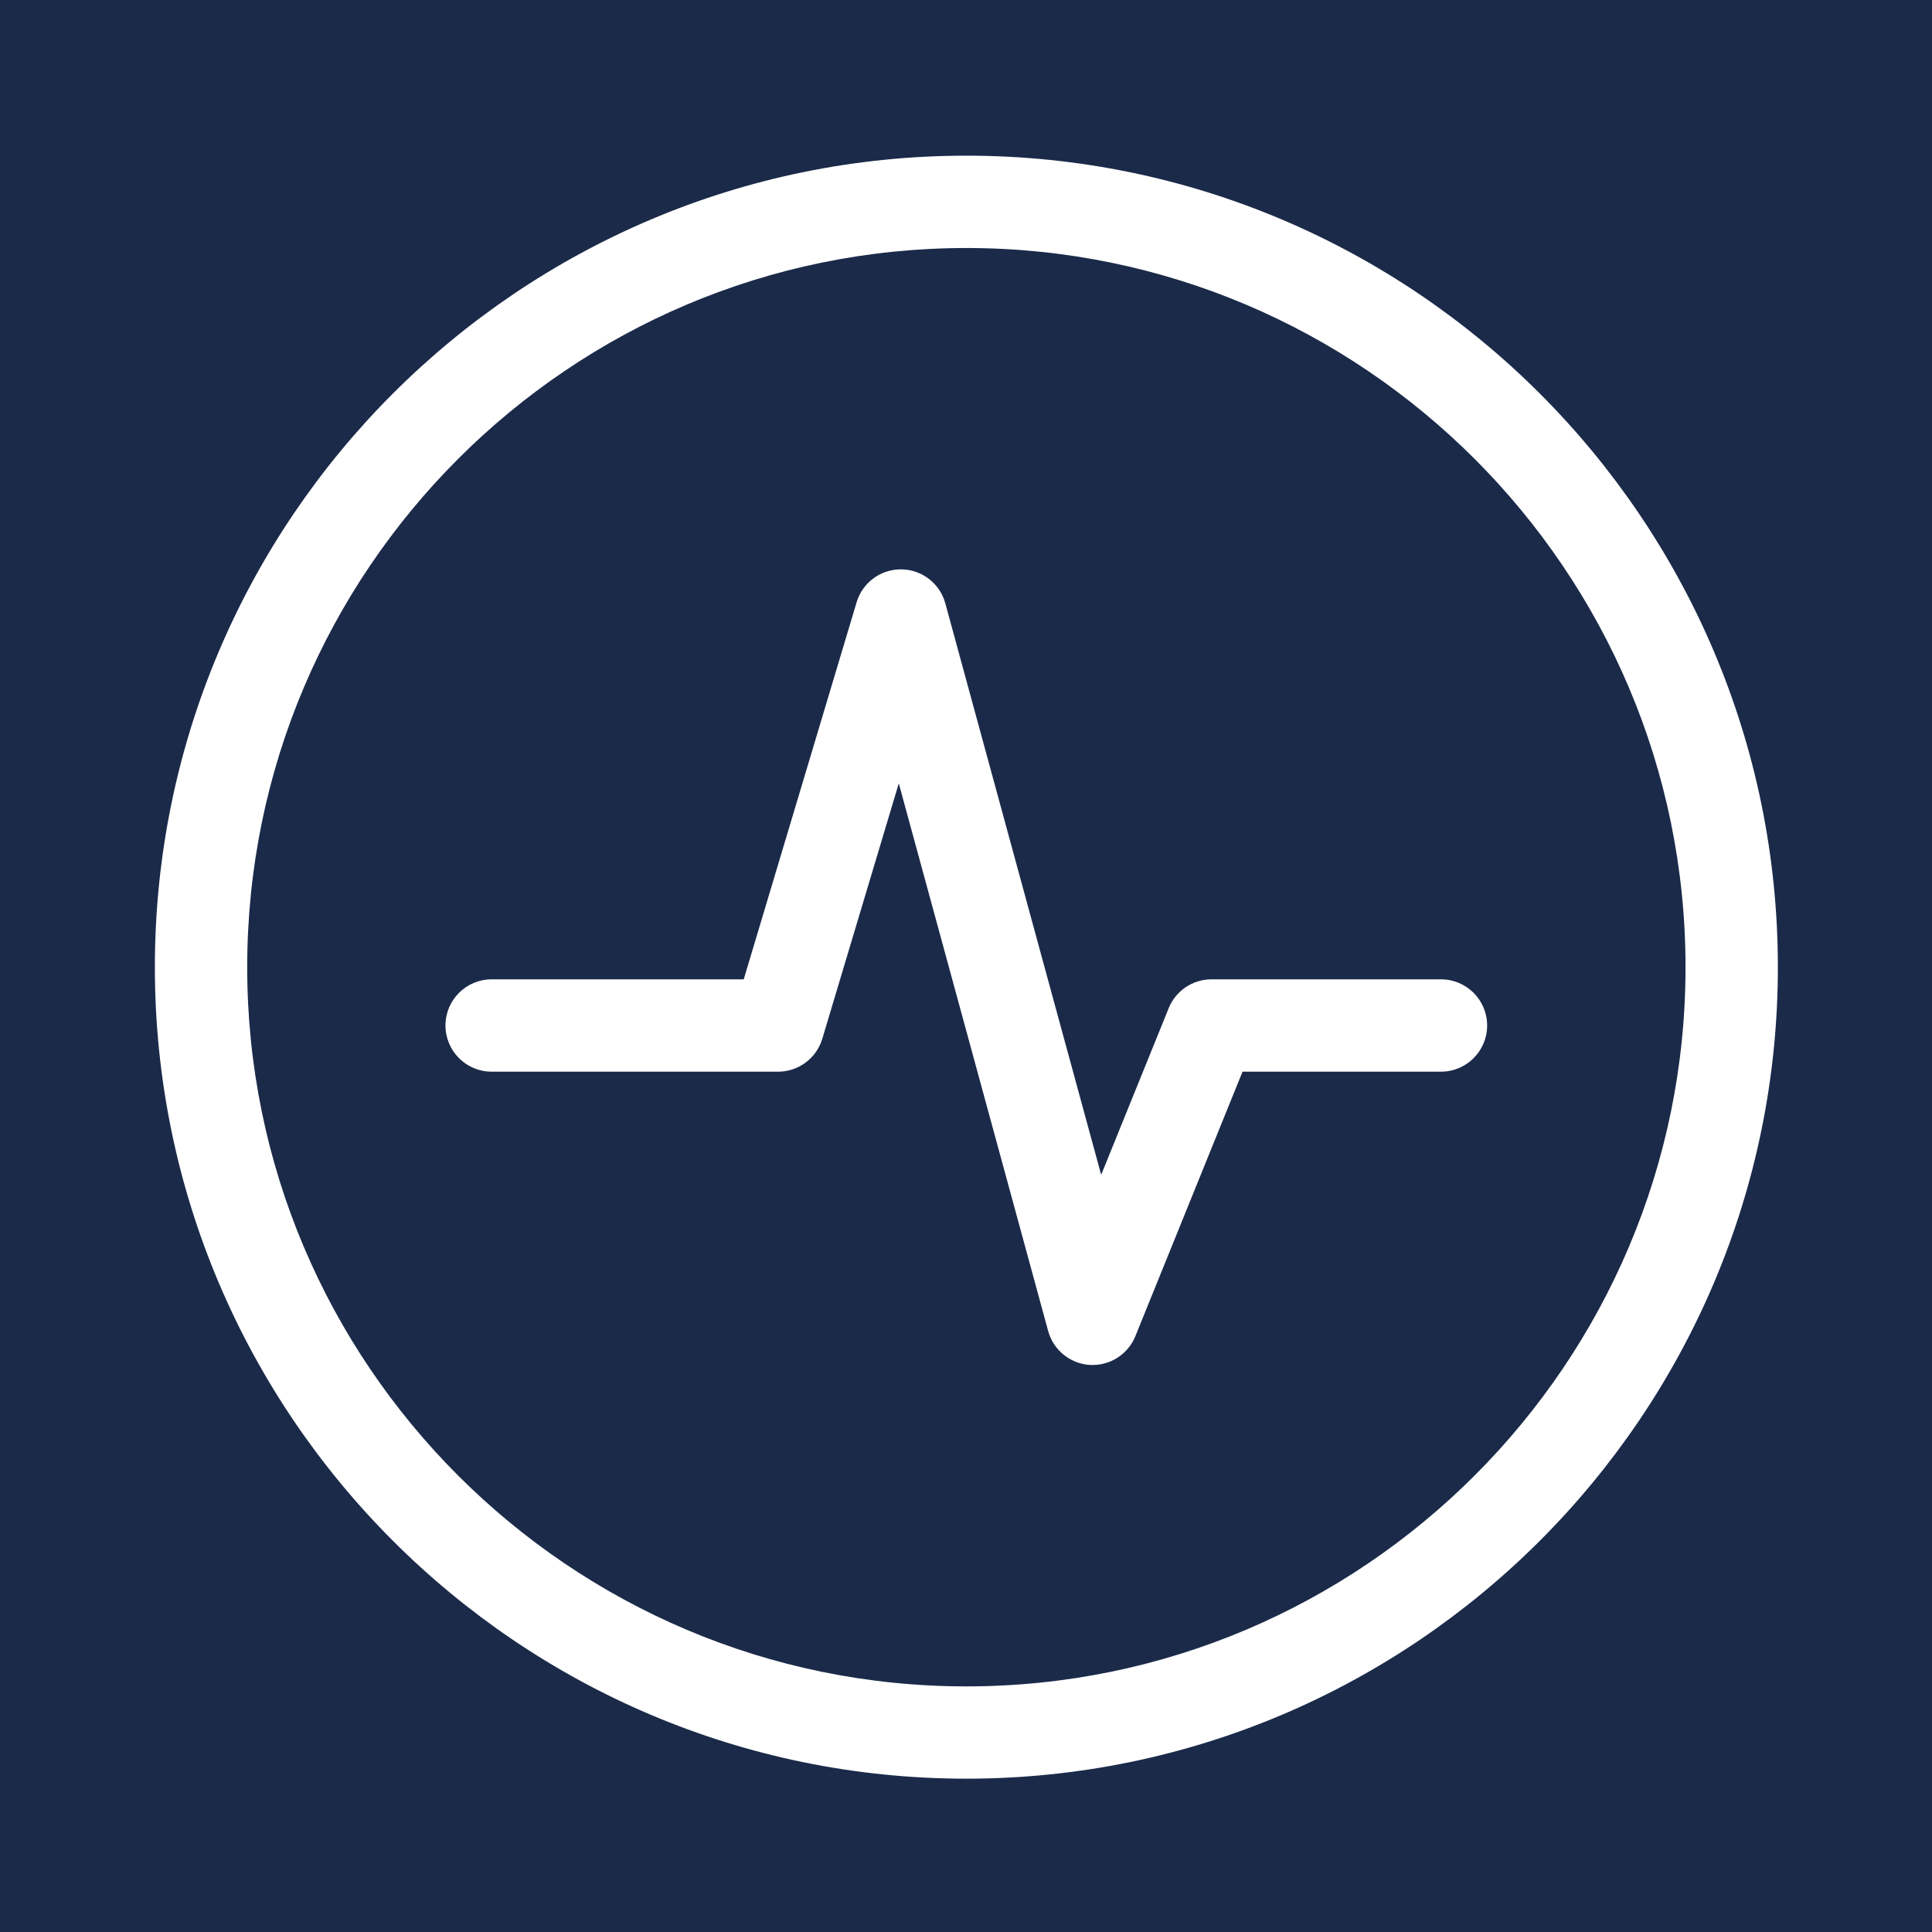
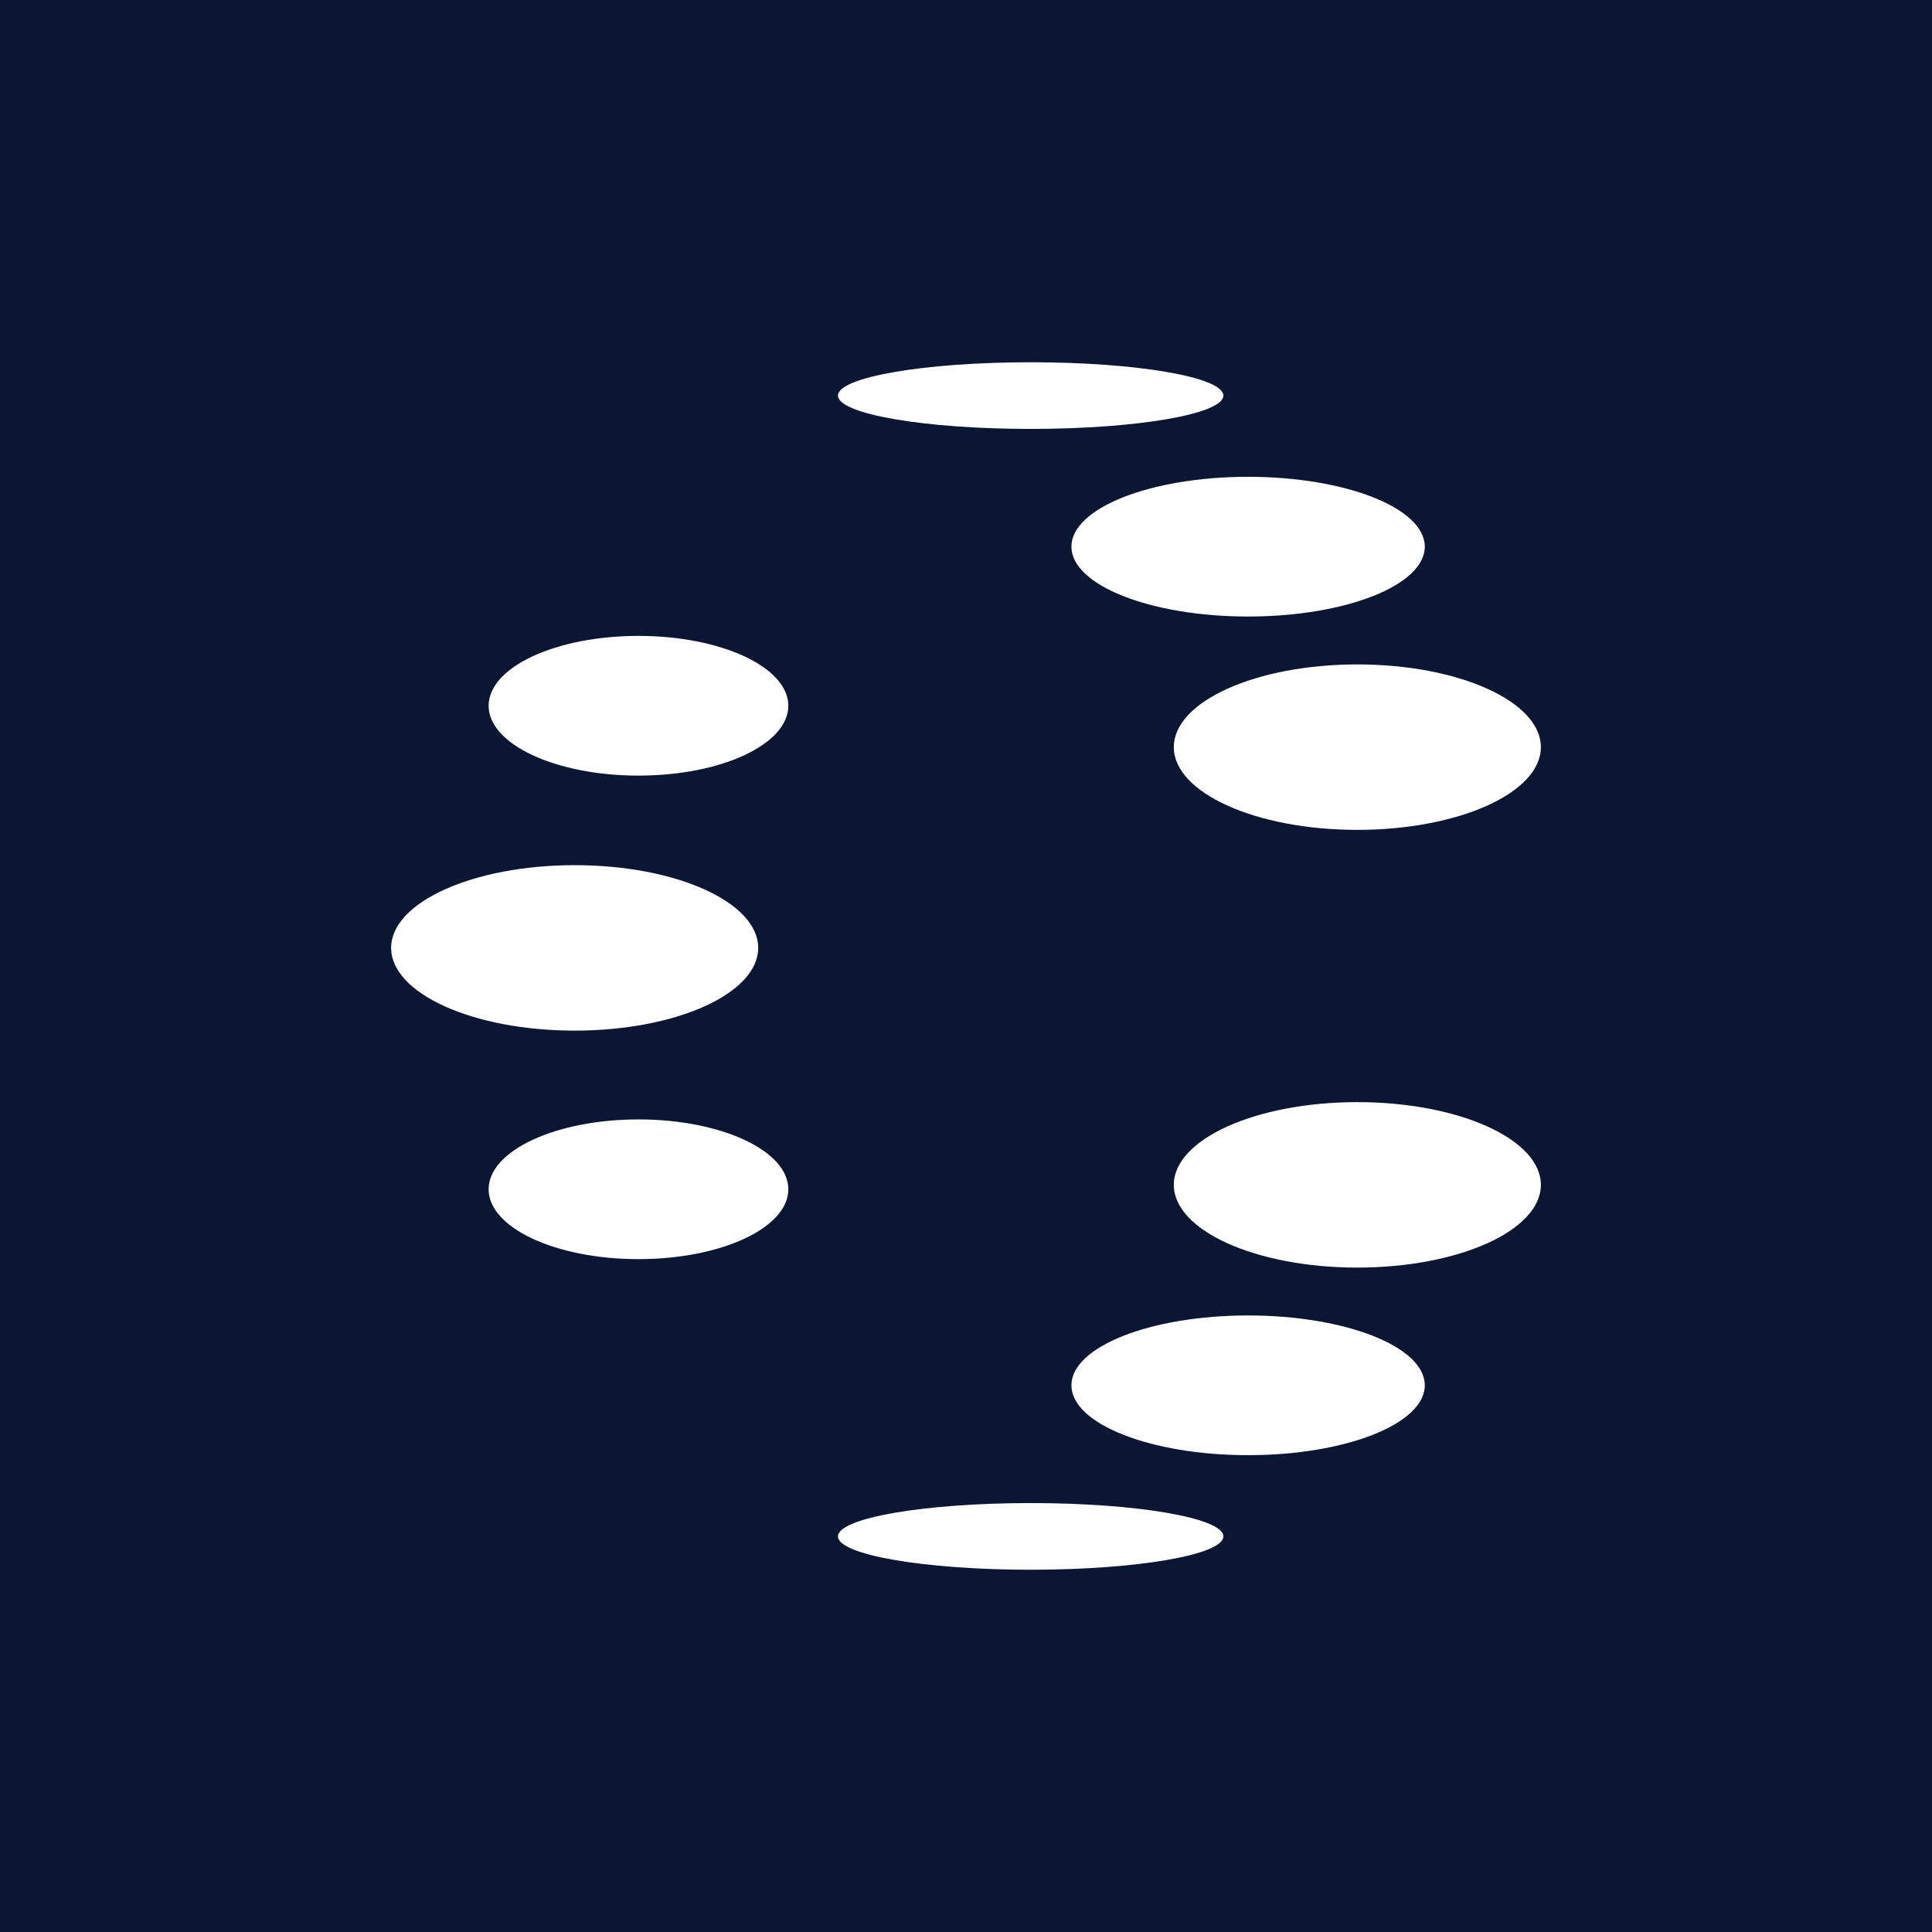
- <svg xmlns="http://www.w3.org/2000/svg" viewBox="106 106 313 313">
-   <rect x="106" y="106" width="313" height="313" fill="#1B2A49" />
-   <path d="M283.03,327.14c-.15,0-.3,0-.45-.01-3.2-.19-5.93-2.4-6.77-5.5l-24.2-88.72-12.39,41.38c-.95,3.16-3.86,5.33-7.16,5.33h-46.41c-4.13,0-7.48-3.35-7.48-7.48s3.35-7.48,7.48-7.48h40.84l18.29-61.09c.95-3.17,3.86-5.33,7.16-5.33.03,0,.06,0,.09,0,3.34.04,6.24,2.29,7.12,5.51l25.25,92.58,10.94-27c1.14-2.82,3.89-4.67,6.93-4.67h37.18c4.13,0,7.48,3.35,7.48,7.48s-3.35,7.48-7.48,7.48h-32.15l-17.36,42.85c-1.15,2.83-3.9,4.67-6.93,4.67Z" fill="#fff" />
-   <path d="M262.56,394.16c-72.49,0-131.47-58.98-131.47-131.47s58.98-131.47,131.47-131.47,131.47,58.98,131.47,131.47-58.98,131.47-131.47,131.47ZM262.56,146.18c-64.24,0-116.51,52.27-116.51,116.52s52.27,116.51,116.51,116.51,116.51-52.27,116.51-116.51-52.27-116.52-116.51-116.52Z" fill="#fff" />
+ <svg xmlns="http://www.w3.org/2000/svg" viewBox="0 0 512 512">
+   <rect width="512" height="512" fill="#0B1633" />
+   <g fill="#FFFFFF" transform="translate(103.654 96.000) scale(0.360596)">
+     <ellipse cx="710.09" cy="282.87" rx="134.88" ry="60.8" />
+     <ellipse cx="629.81" cy="135.53" rx="129.85" ry="51.34" />
+     <ellipse cx="470.02" cy="24.5" rx="141.63" ry="24.5" />
+     <ellipse cx="710.09" cy="604.55" rx="134.88" ry="60.8" />
+     <ellipse cx="629.81" cy="751.87" rx="129.85" ry="51.34" />
+     <ellipse cx="470.02" cy="862.91" rx="141.63" ry="24.5" />
+     <ellipse cx="134.88" cy="430.4" rx="134.88" ry="60.8" />
+     <ellipse cx="181.78" cy="607.8" rx="110.13" ry="51.34" />
+     <ellipse cx="181.78" cy="252.45" rx="110.13" ry="51.34" />
+   </g>
</svg>
